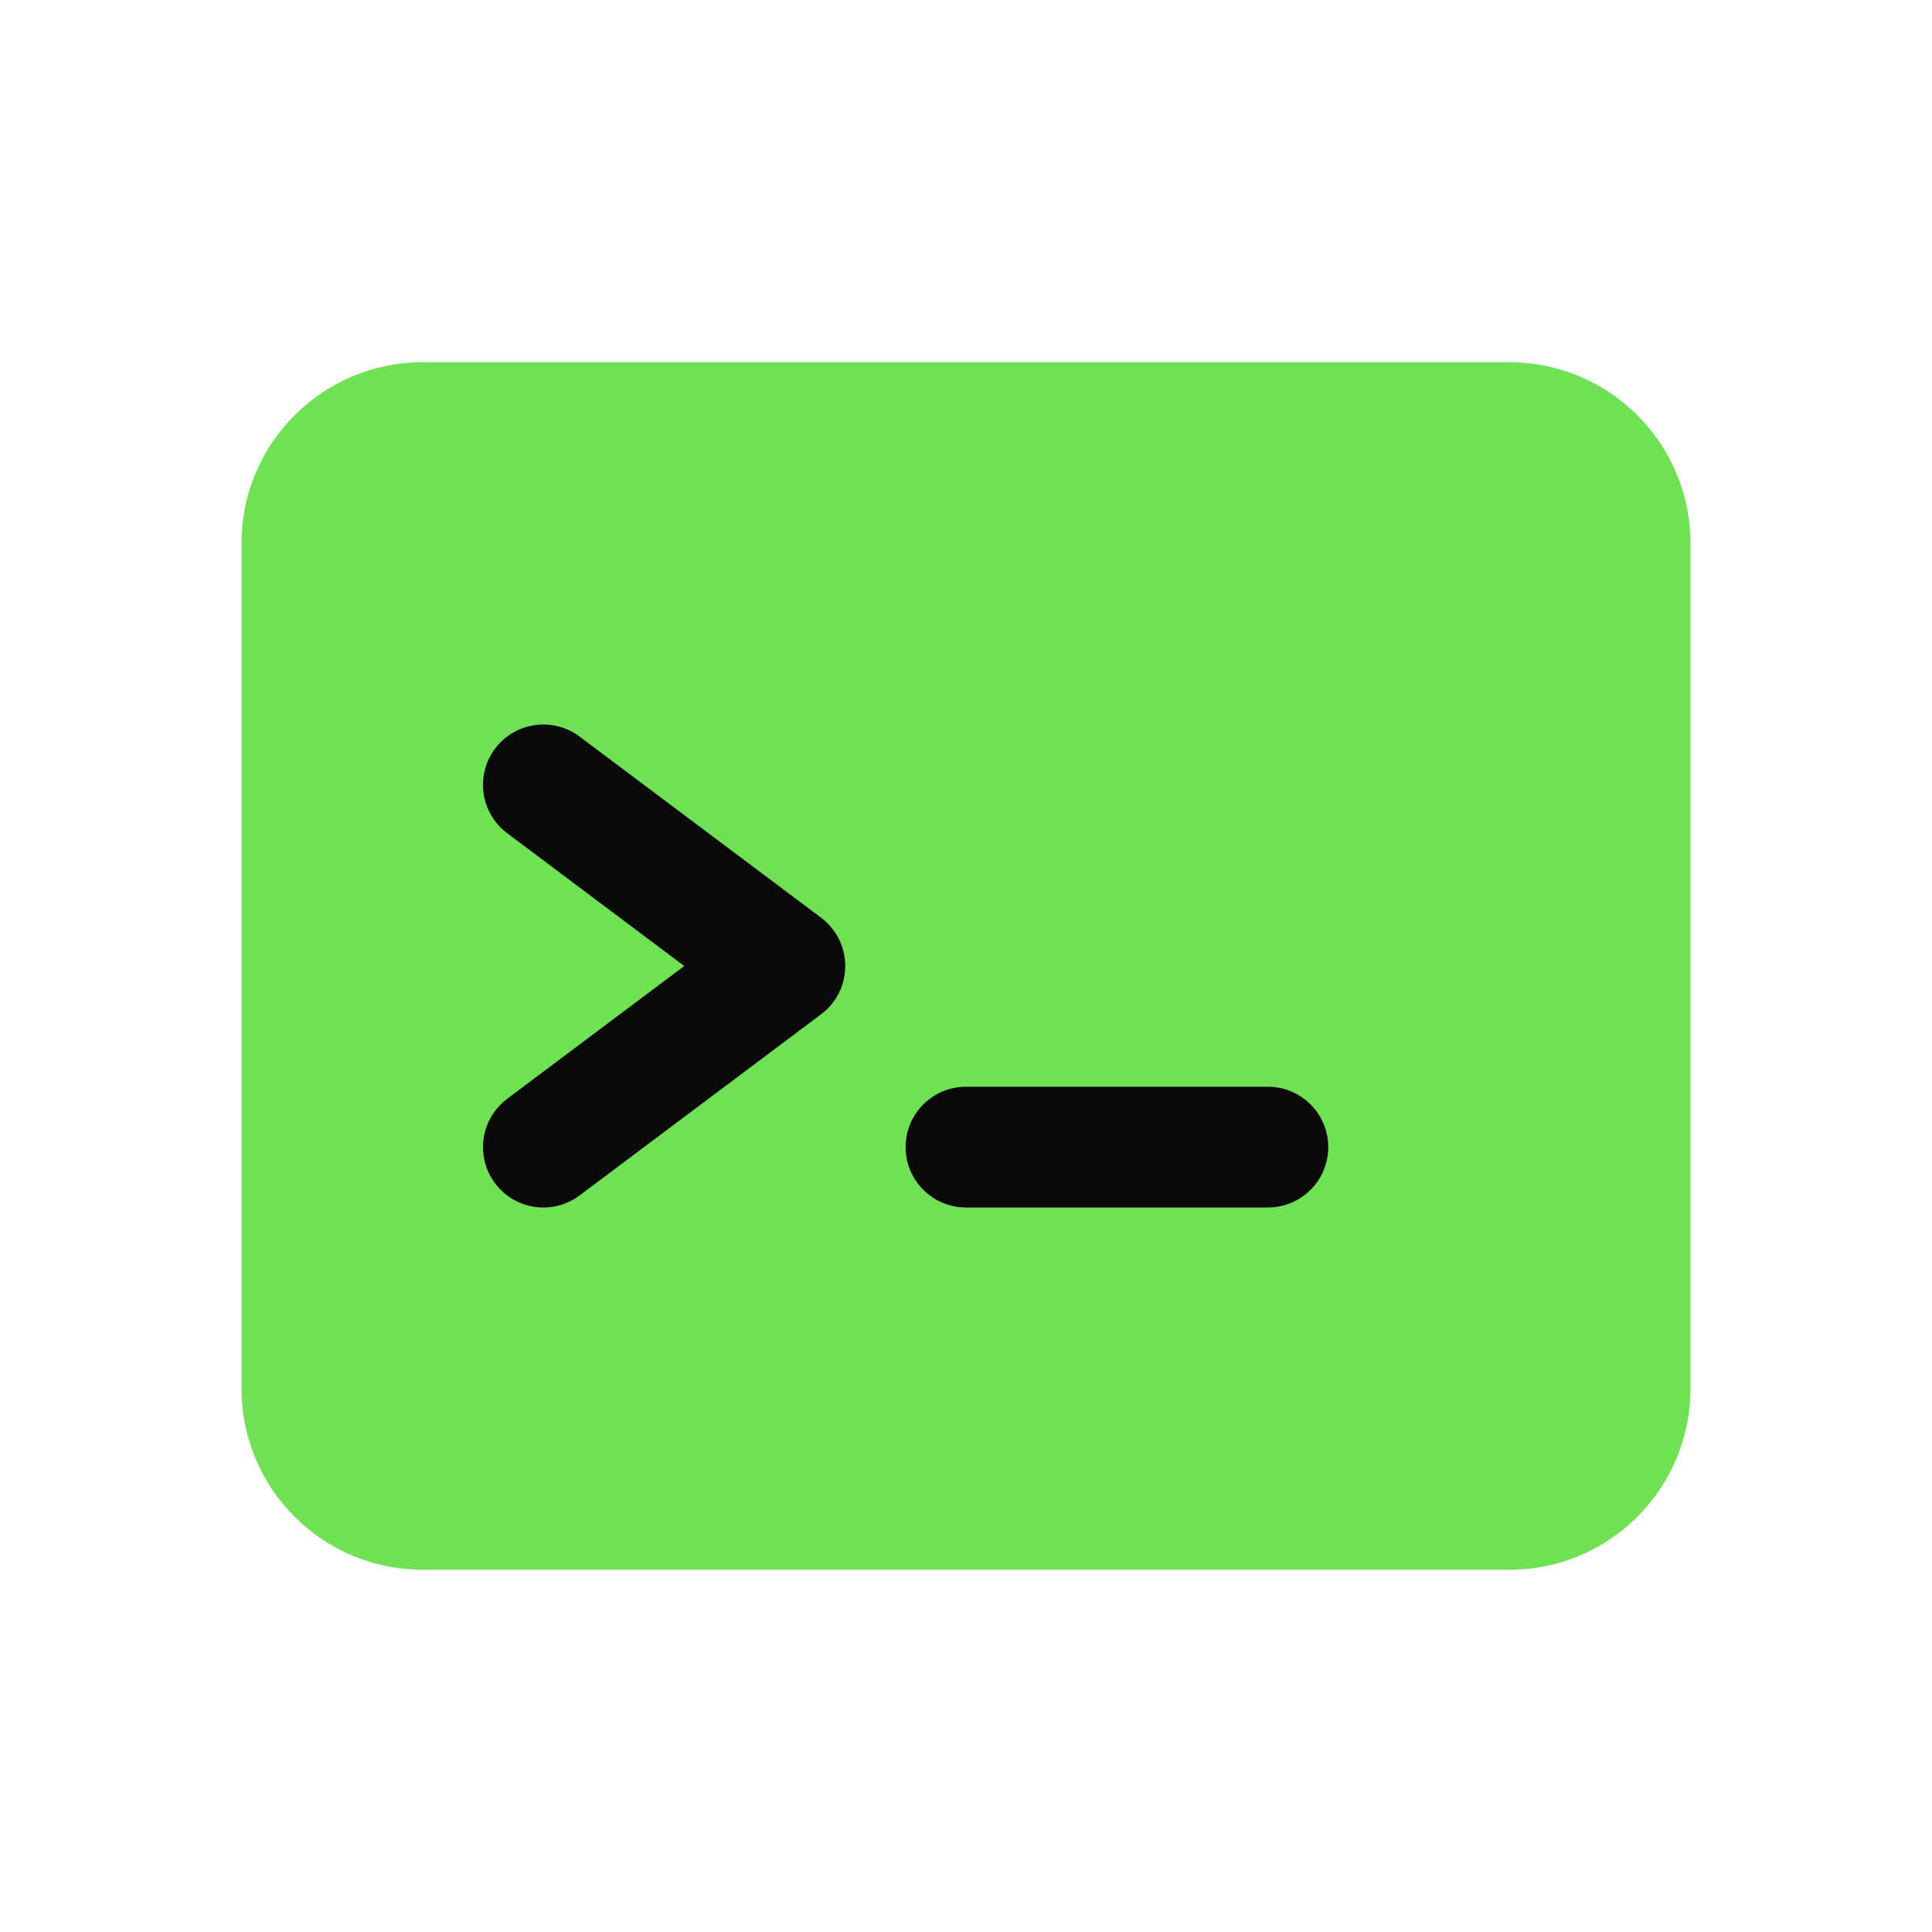
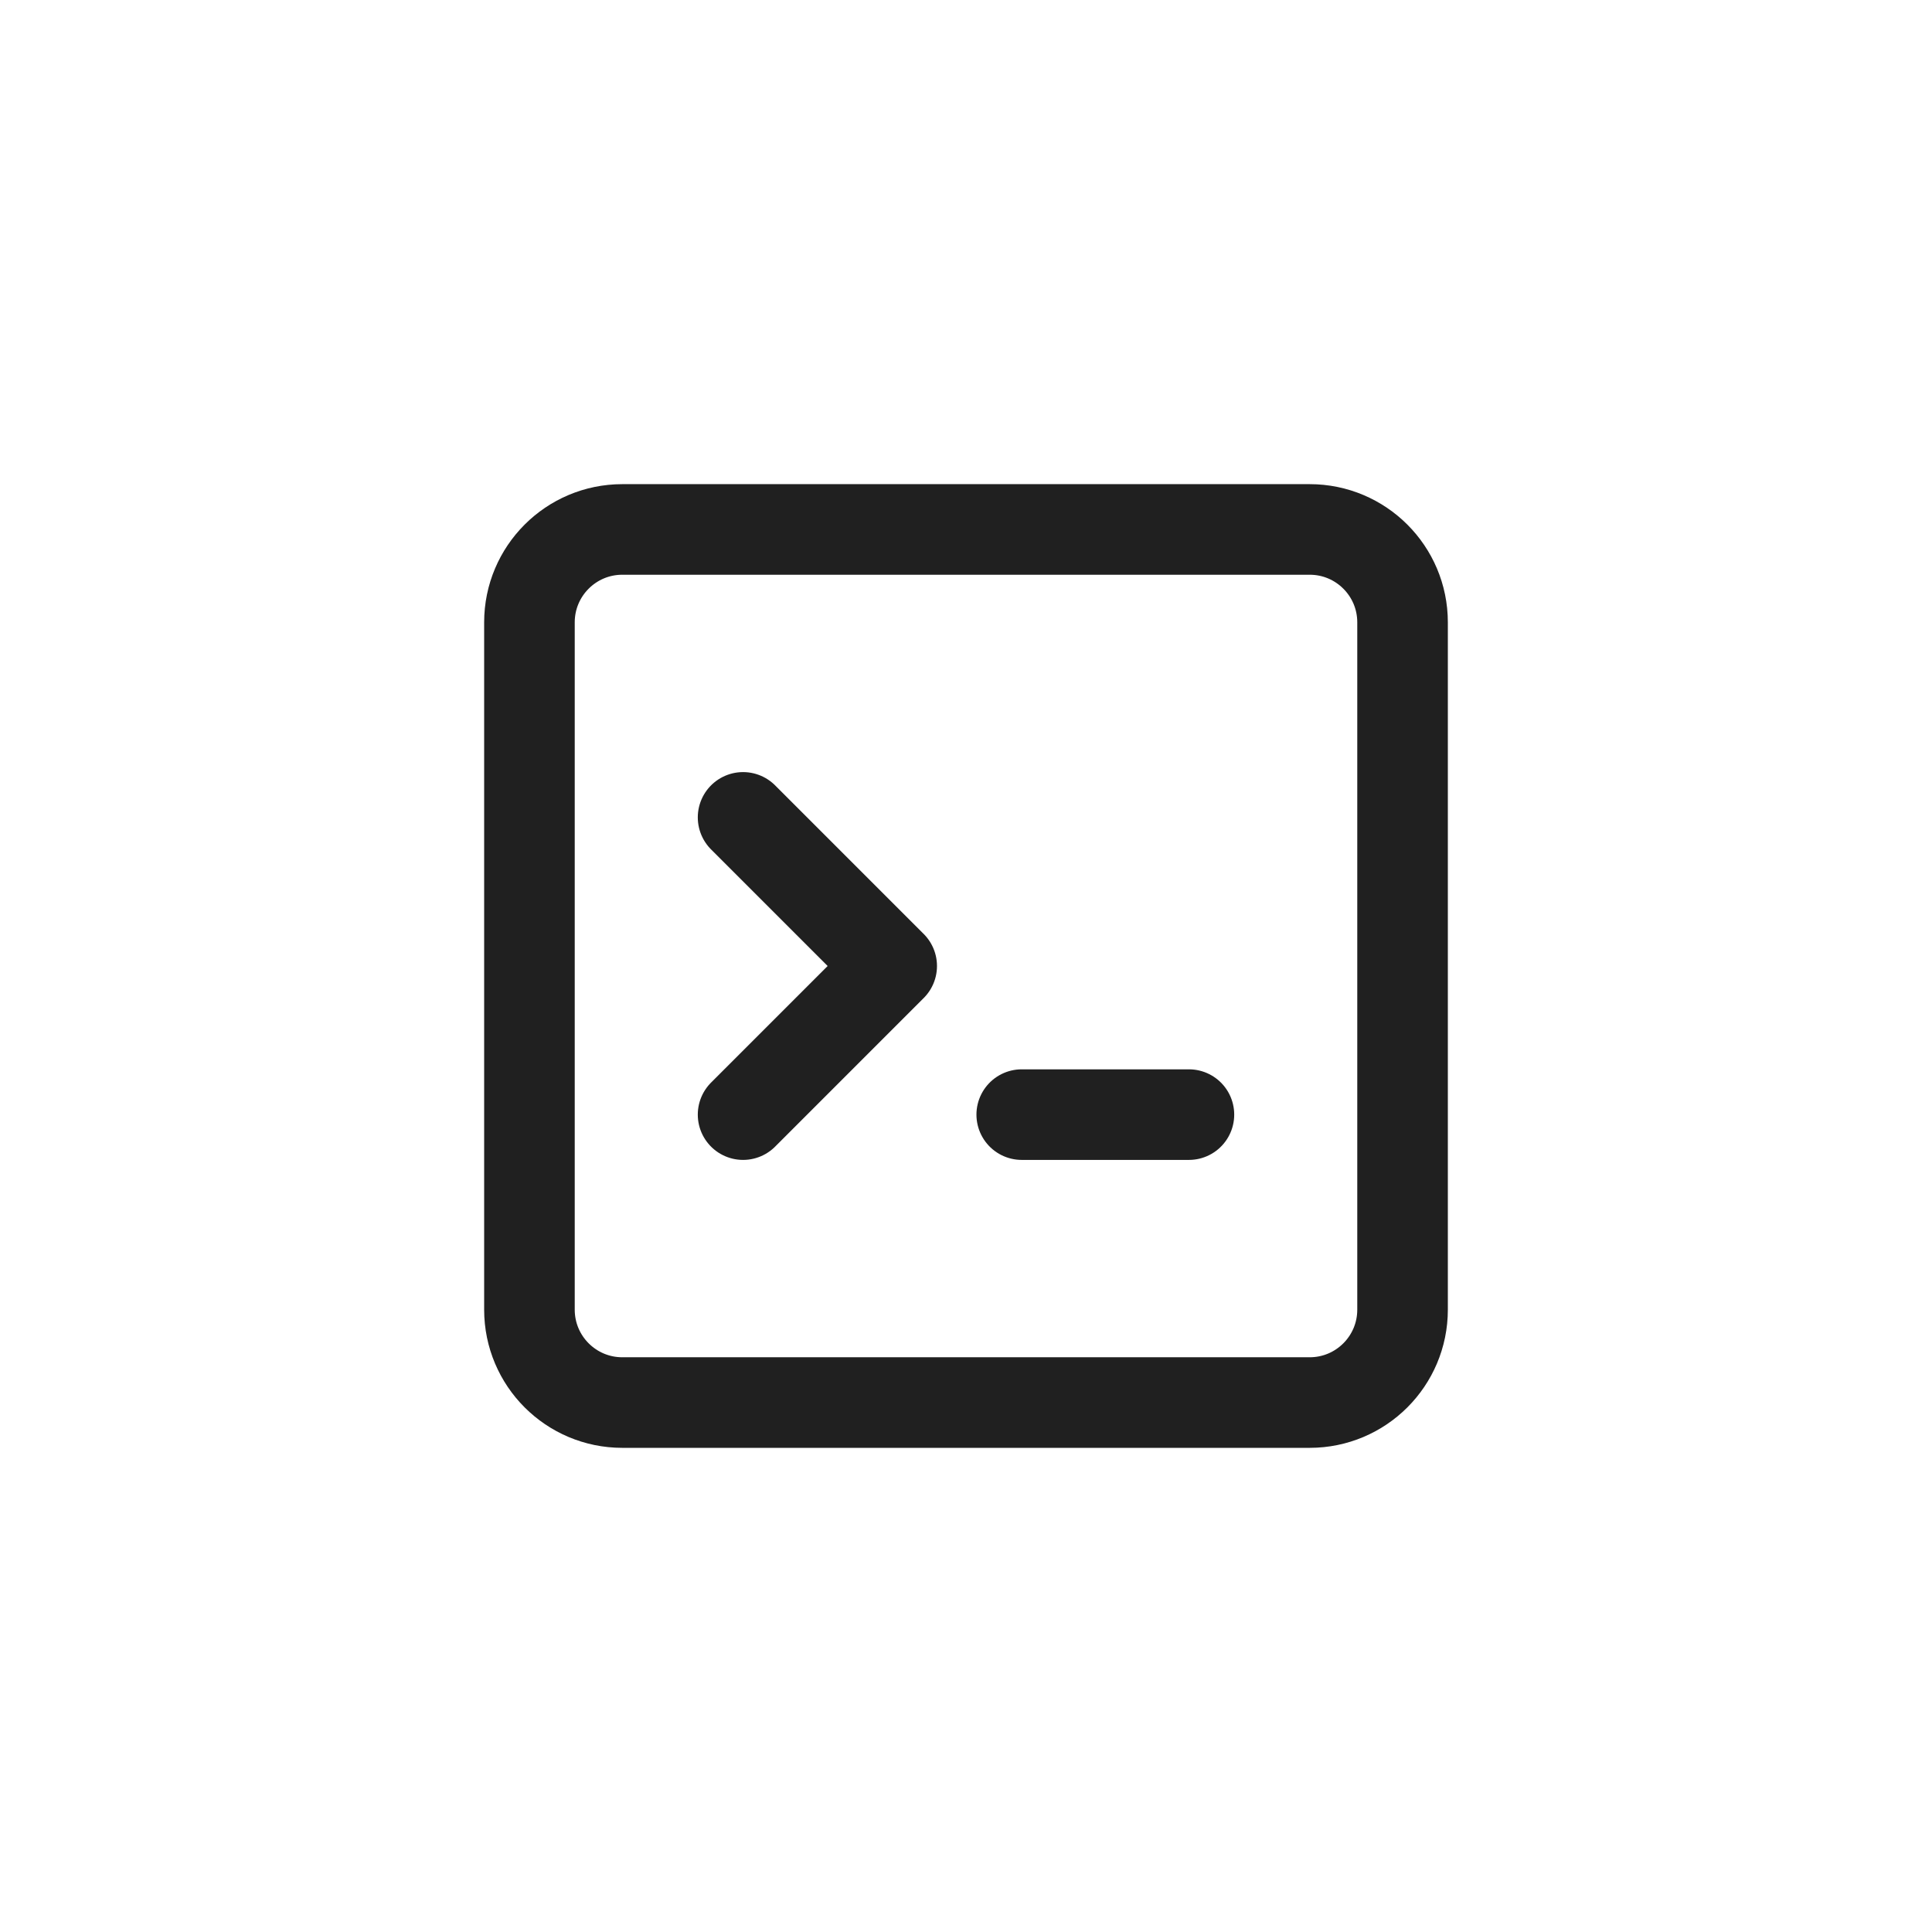
- <svg xmlns="http://www.w3.org/2000/svg" width="32" height="32" viewBox="0 0 32 32" fill="none">
-   <rect x="4" y="6" width="24" height="20" rx="3" fill="#70E155" />
-   <path d="m9 13 4 3-4 3" stroke="#0A0A0A" stroke-width="2" stroke-linecap="round" stroke-linejoin="round" />
-   <rect x="15" y="18" width="7" height="2" rx="1" fill="#0A0A0A" />
+ <svg xmlns="http://www.w3.org/2000/svg" width="32" height="32" viewBox="-5 -5 26 26" fill="none" stroke="#202020" stroke-width="1.219" stroke-linecap="round" stroke-linejoin="round">
+   <rect x="2.125" y="2.125" width="11.75" height="11.75" rx="1.25" />
+   <path d="M5 6L7 8L5 10M8.75 10H11" />
</svg>
